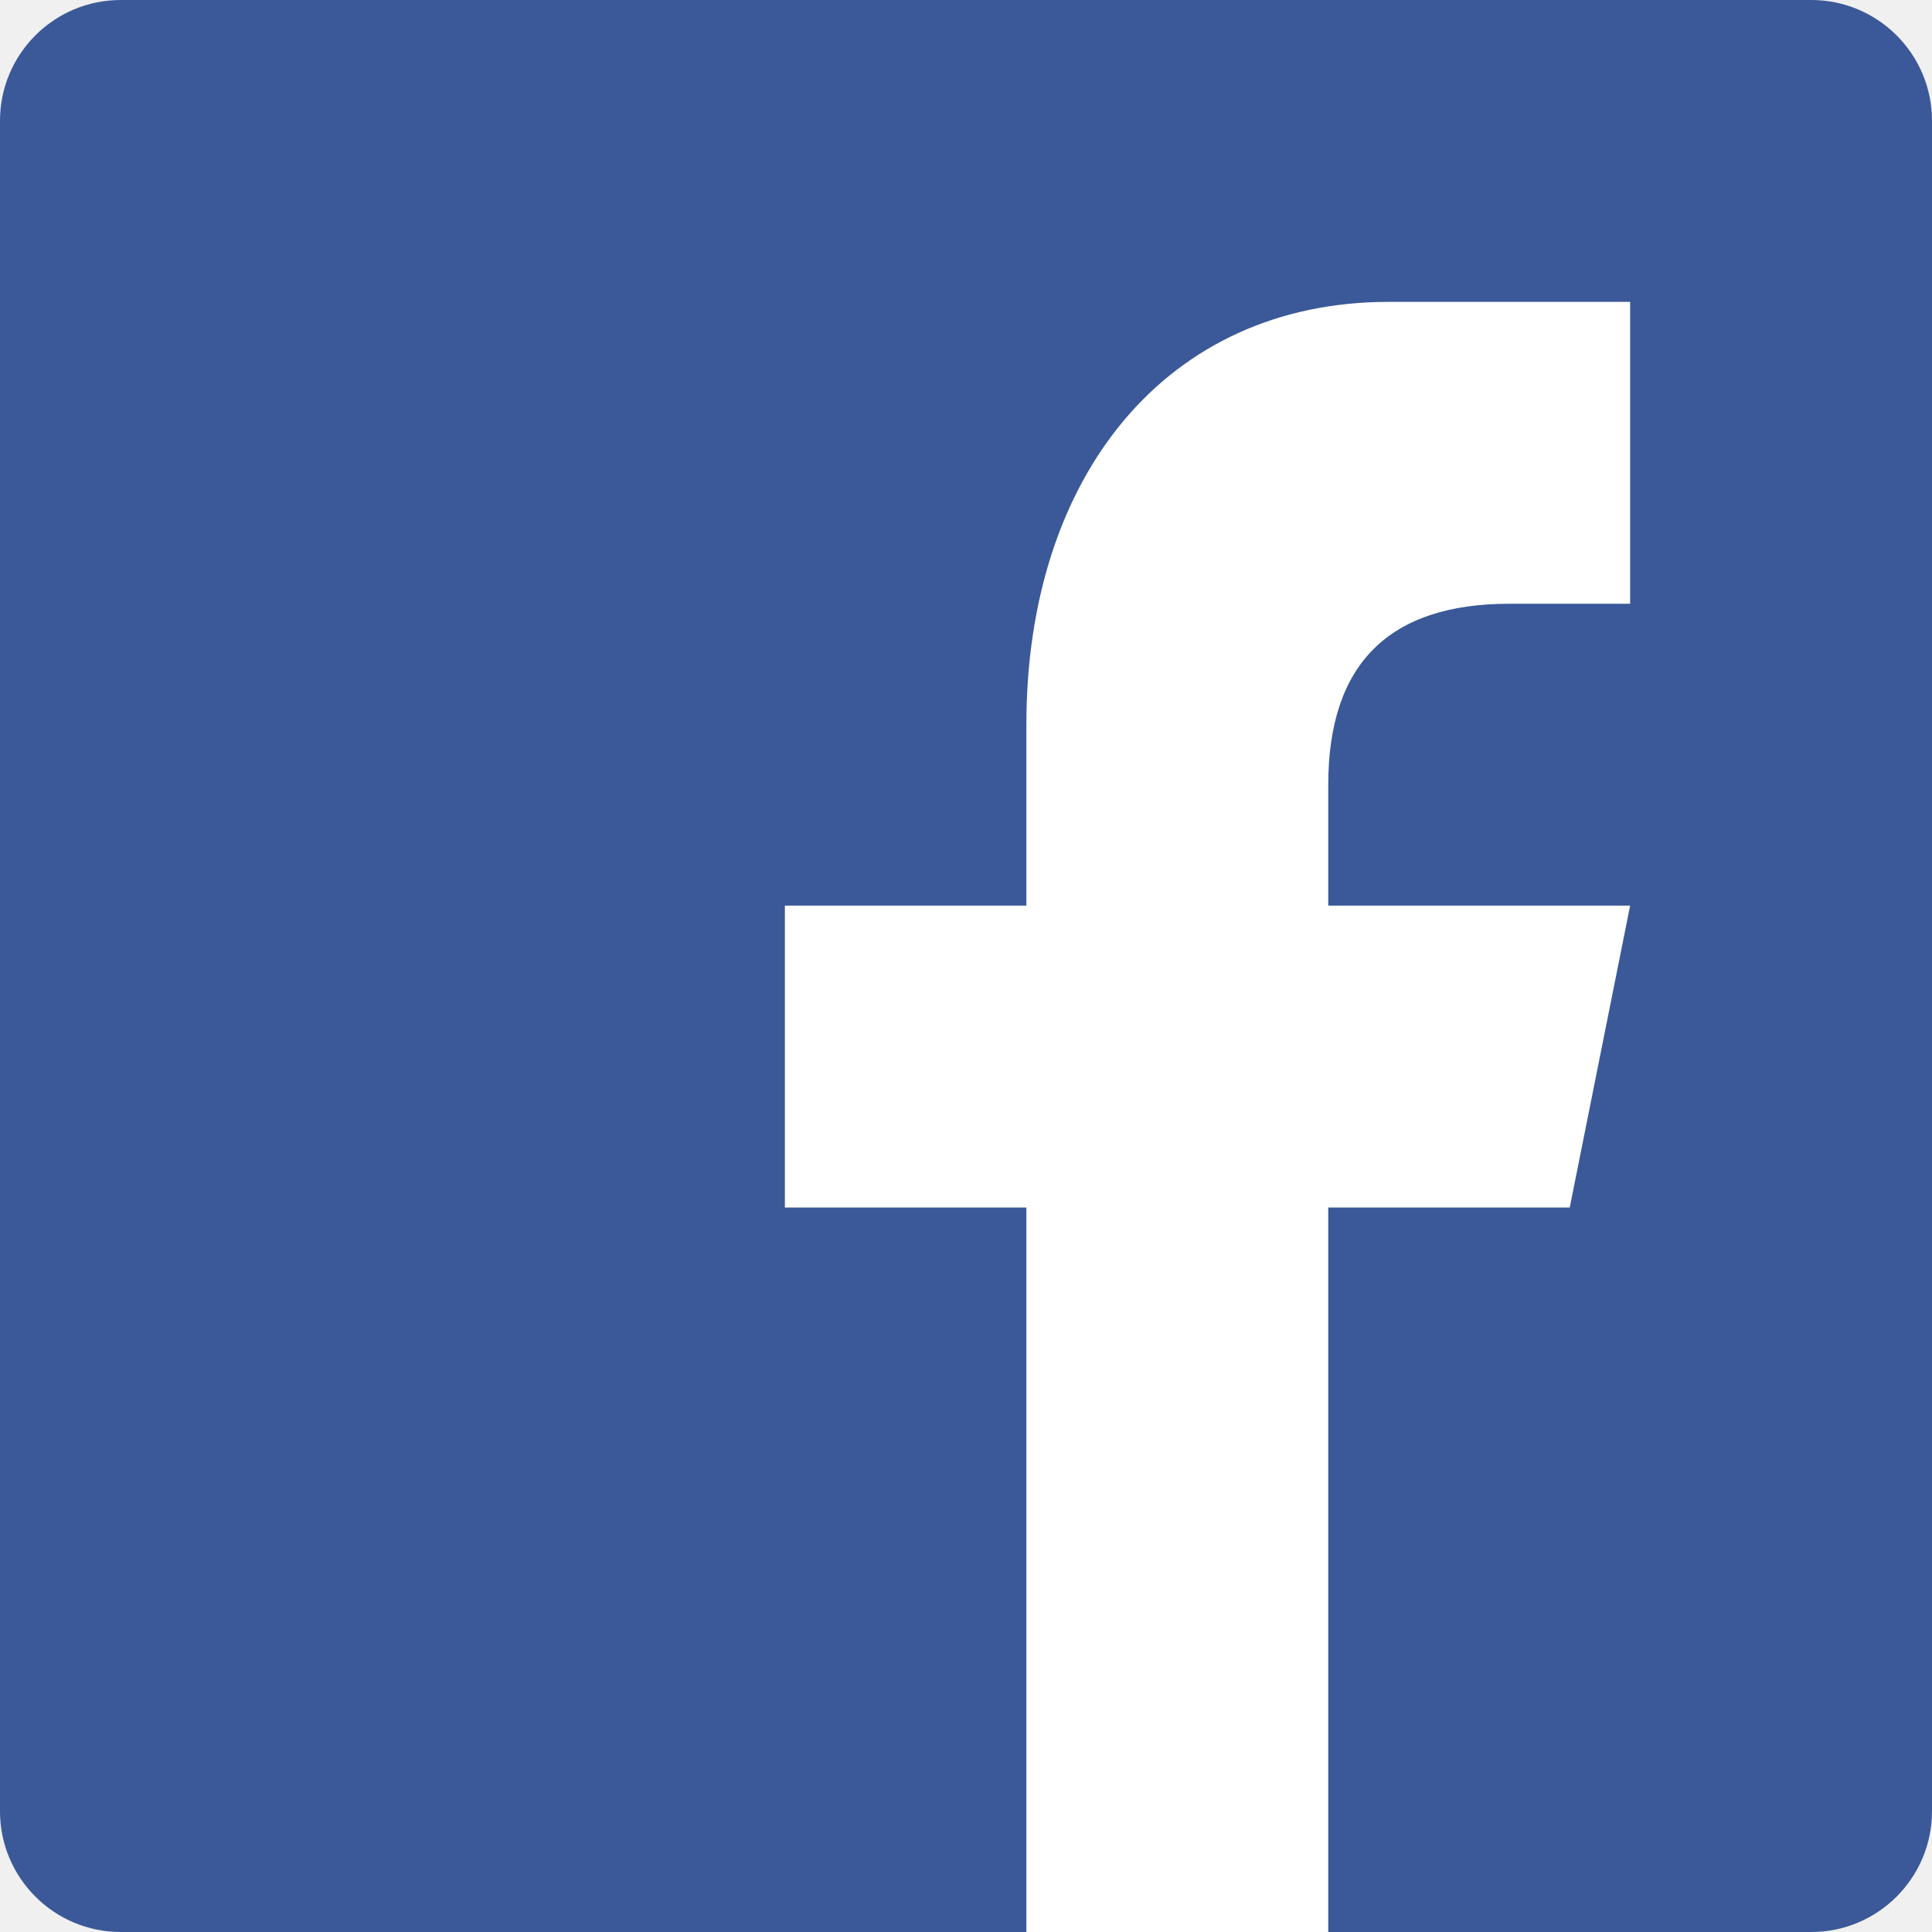
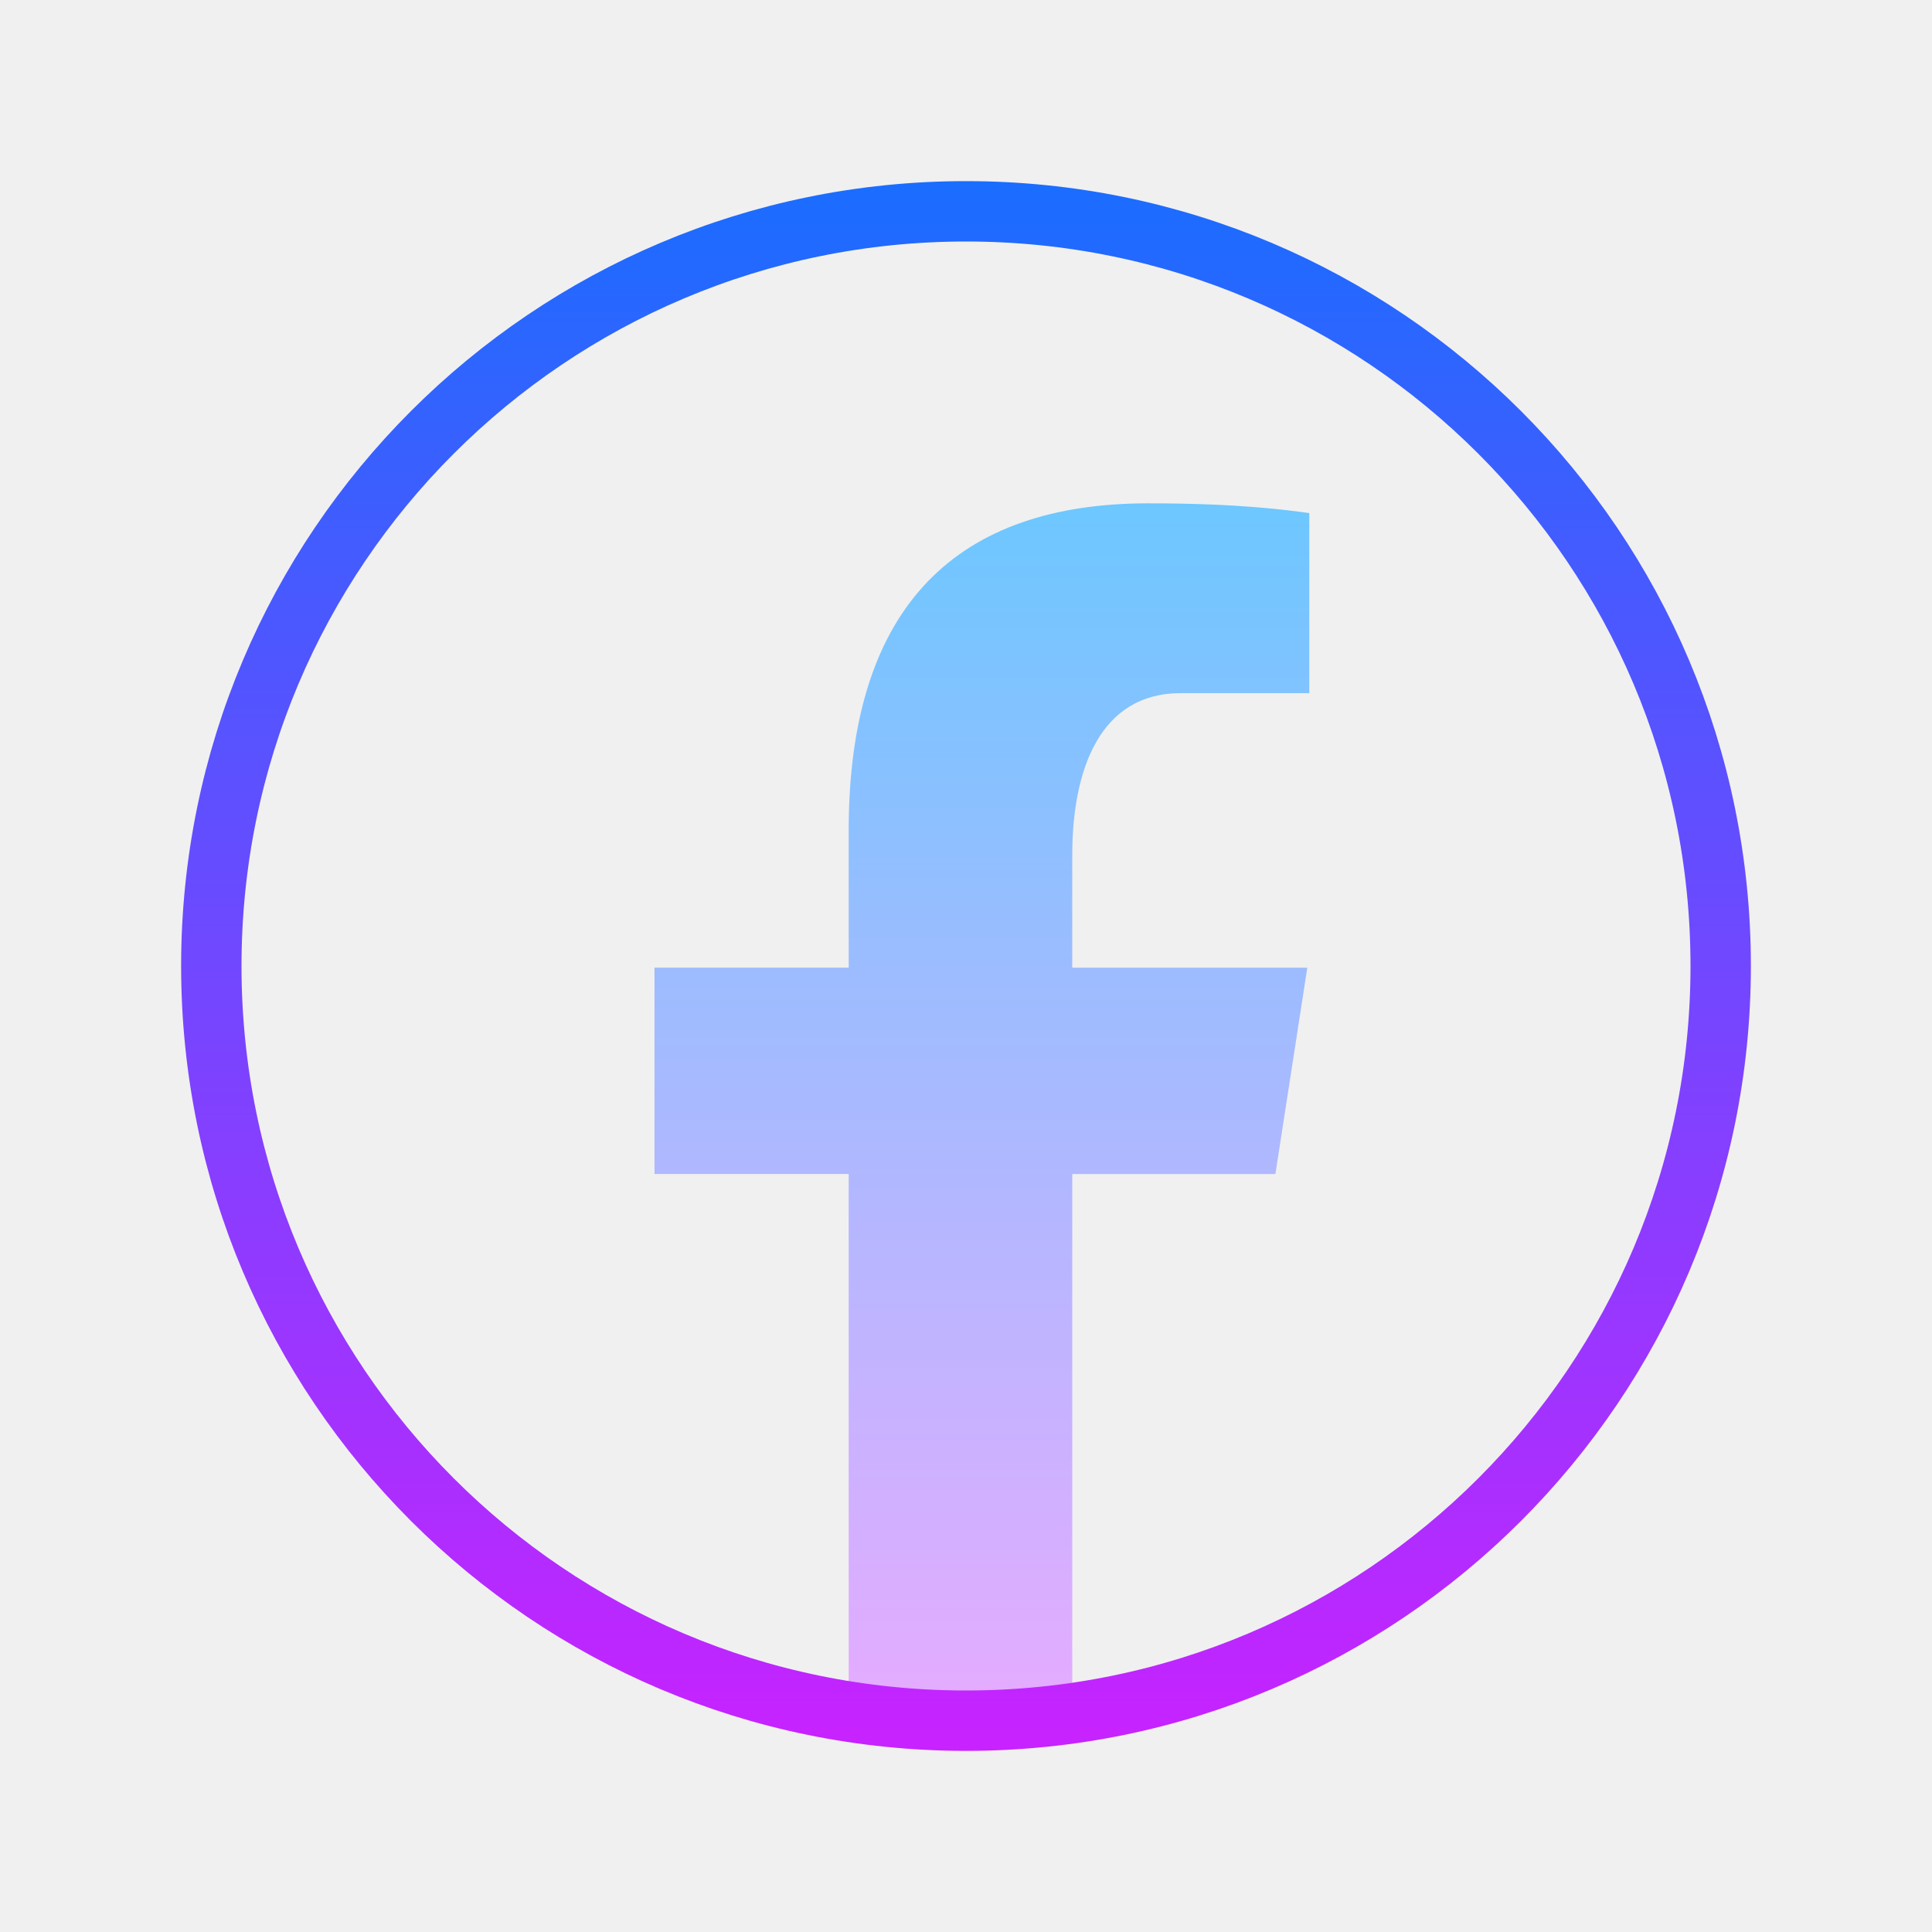
- <svg xmlns="http://www.w3.org/2000/svg" enable-background="new 0 0 32 32" height="32px" id="Layer_1" version="1.0" viewBox="0 0 32 32" width="32px" xml:space="preserve">
-   <g>
-     <path d="M32,30c0,1.104-0.896,2-2,2H2c-1.104,0-2-0.896-2-2V2c0-1.104,0.896-2,2-2h28c1.104,0,2,0.896,2,2V30z" fill="#3B5998" />
-     <path d="M22,32V20h4l1-5h-5v-2c0-2,1.002-3,3-3h2V5c-1,0-2.24,0-4,0c-3.675,0-6,2.881-6,7v3h-4v5h4v12H22z" fill="#FFFFFF" id="f" />
-   </g>
-   <g />
-   <g />
-   <g />
-   <g />
-   <g />
-   <g />
+ <svg xmlns="http://www.w3.org/2000/svg" viewBox="0 0 64 64" width="64px" height="64px">
+   <linearGradient id="rhA40cqBlsJ1wx2ZjgJTqa" x1="32.526" x2="32.526" y1="16.627" y2="56.834" gradientUnits="userSpaceOnUse">
+     <stop offset="0" stop-color="#6dc7ff" />
+     <stop offset="1" stop-color="#e6abff" />
+   </linearGradient>
+   <path fill="url(#rhA40cqBlsJ1wx2ZjgJTqa)" d="M35.52,38.891h6.729l1.057-6.835H35.52v-3.736c0-2.839,0.928-5.358,3.584-5.358h4.268v-5.966c-0.75-0.101-2.335-0.323-5.332-0.323c-6.258,0-9.926,3.305-9.926,10.834v4.548h-6.433v6.835h6.433v17.788C29.385,56.869,30.676,57,32,57c1.197,0,2.366-0.109,3.52-0.266V38.891z" />
+   <linearGradient id="rhA40cqBlsJ1wx2ZjgJTqb" x1="32" x2="32" y1="58" y2="6" gradientTransform="matrix(1 0 0 -1 0 64)" gradientUnits="userSpaceOnUse">
+     <stop offset="0" stop-color="#1a6dff" />
+     <stop offset="1" stop-color="#c822ff" />
+   </linearGradient>
+   <path fill="none" stroke="url(#rhA40cqBlsJ1wx2ZjgJTqb)" stroke-miterlimit="10" stroke-width="2" d="M32 7A25 25 0 1 0 32 57A25 25 0 1 0 32 7Z" />
</svg>
